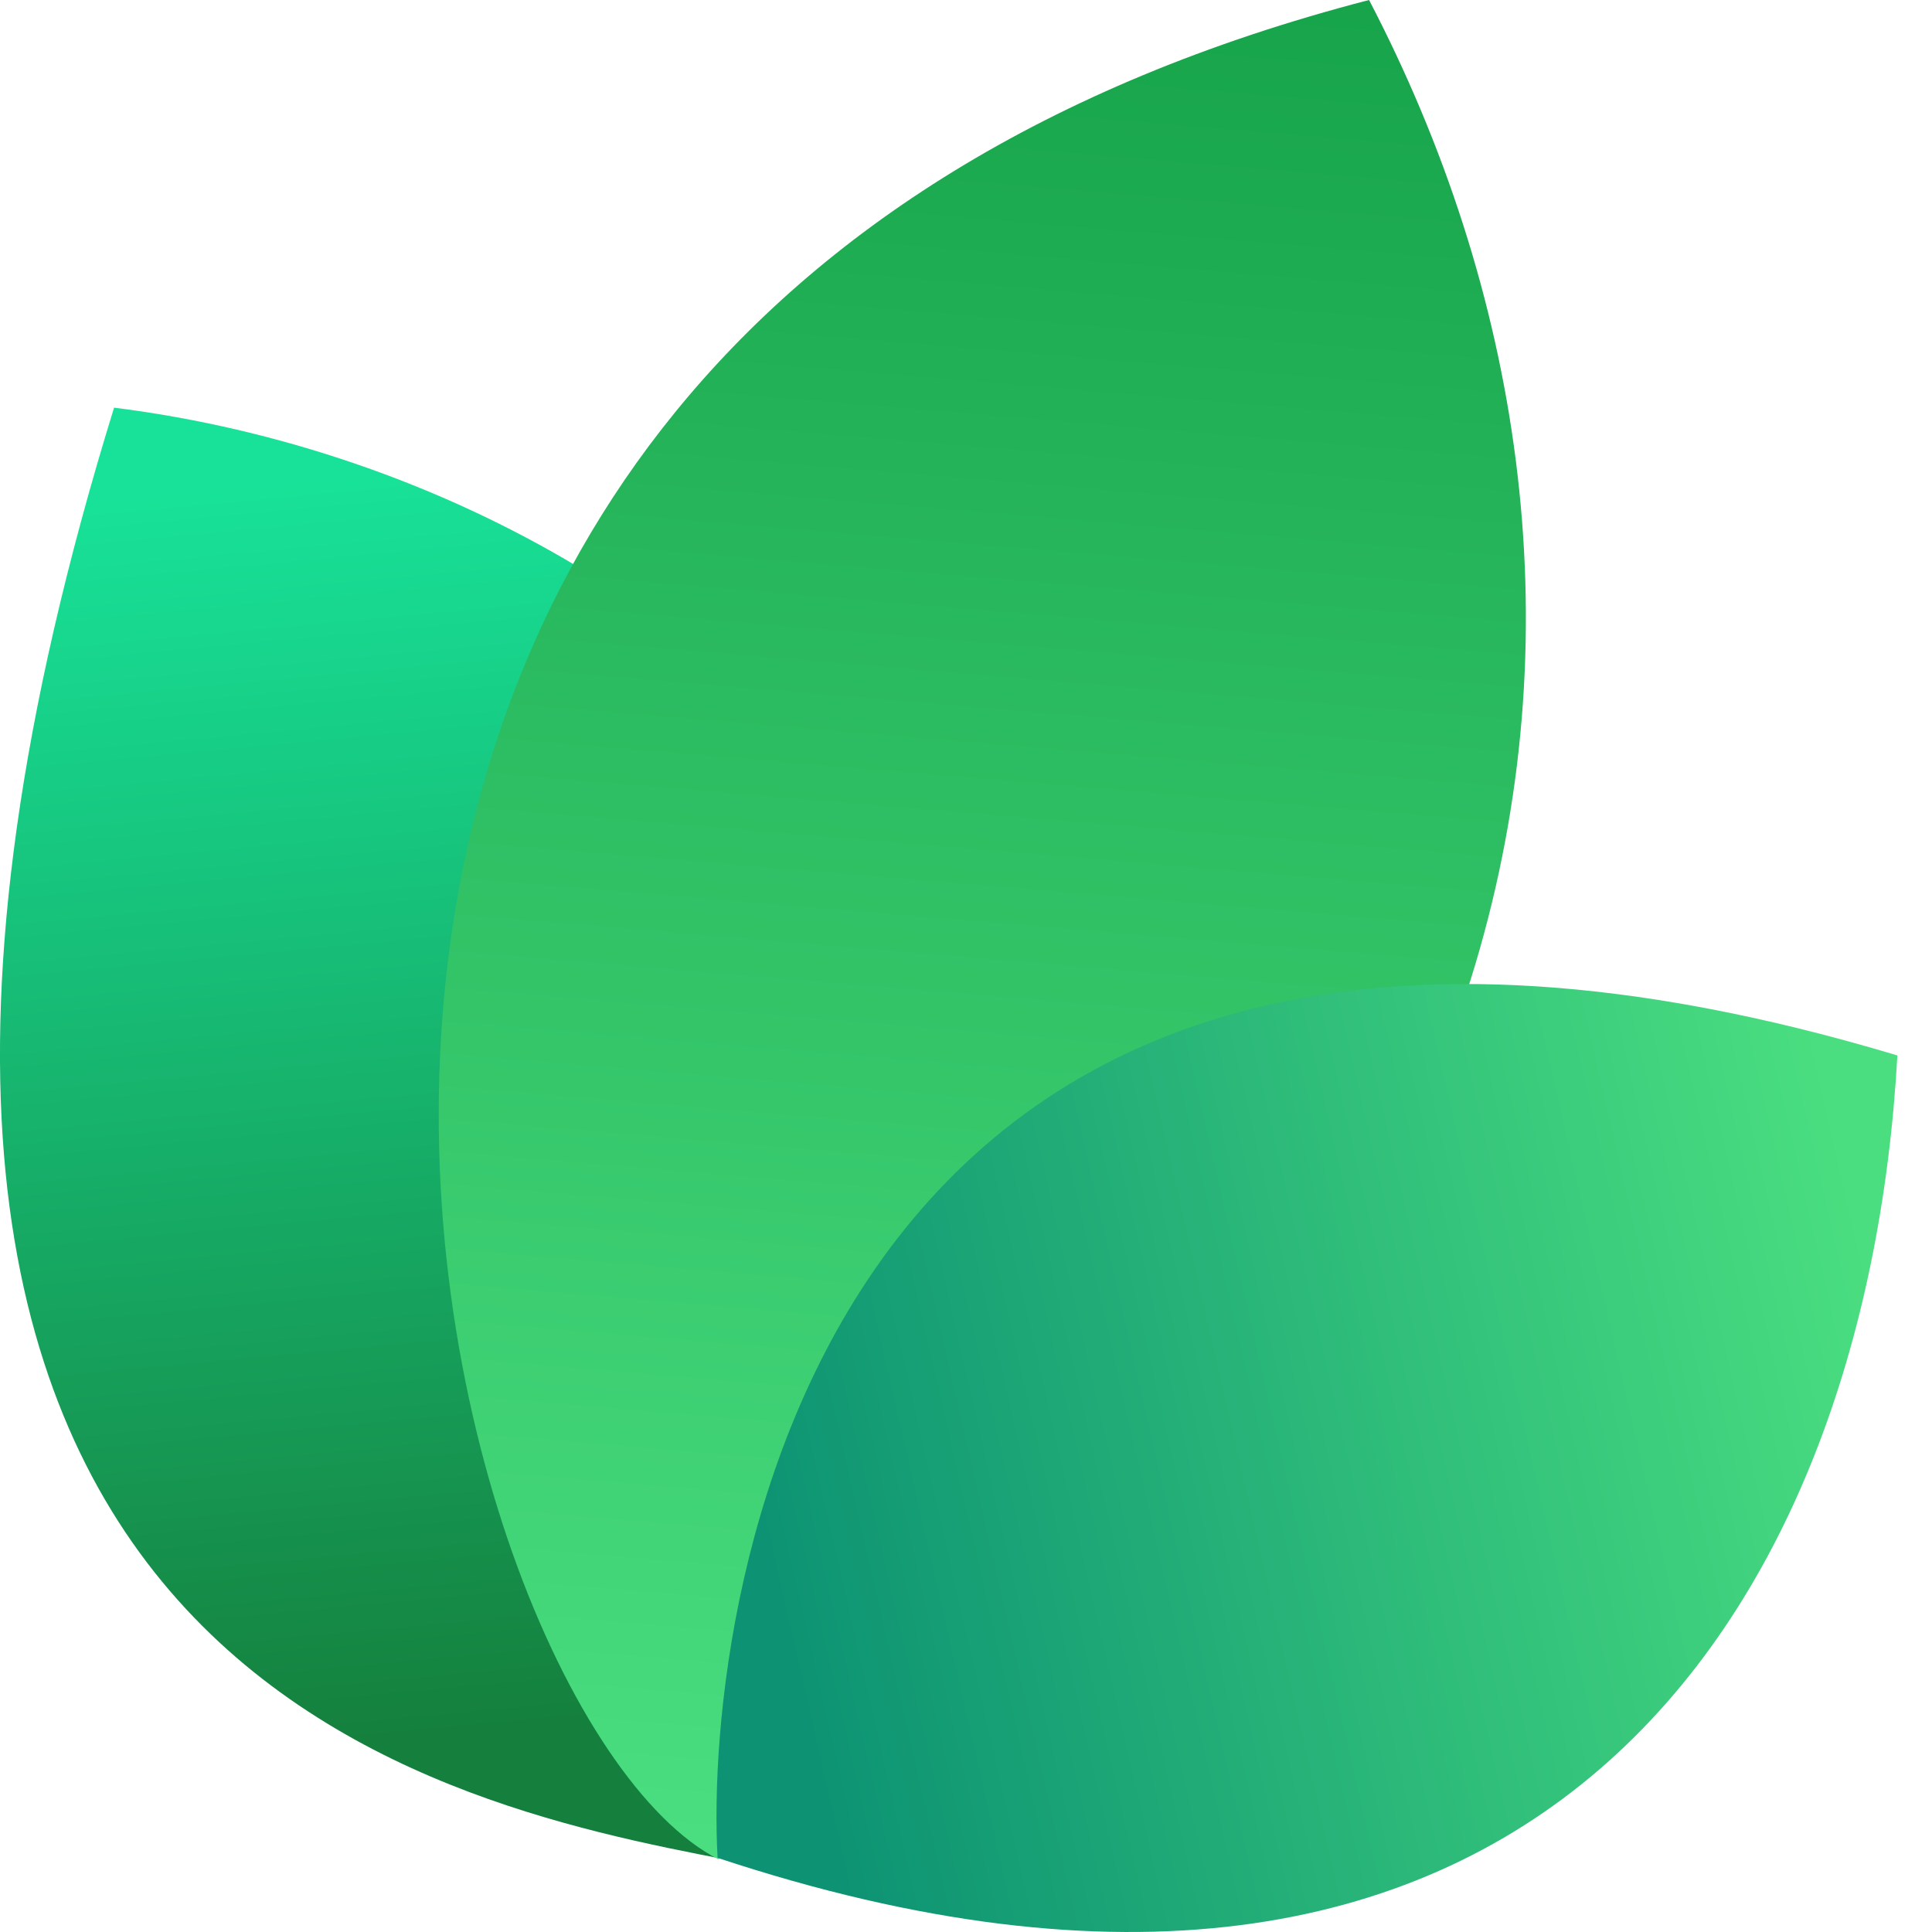
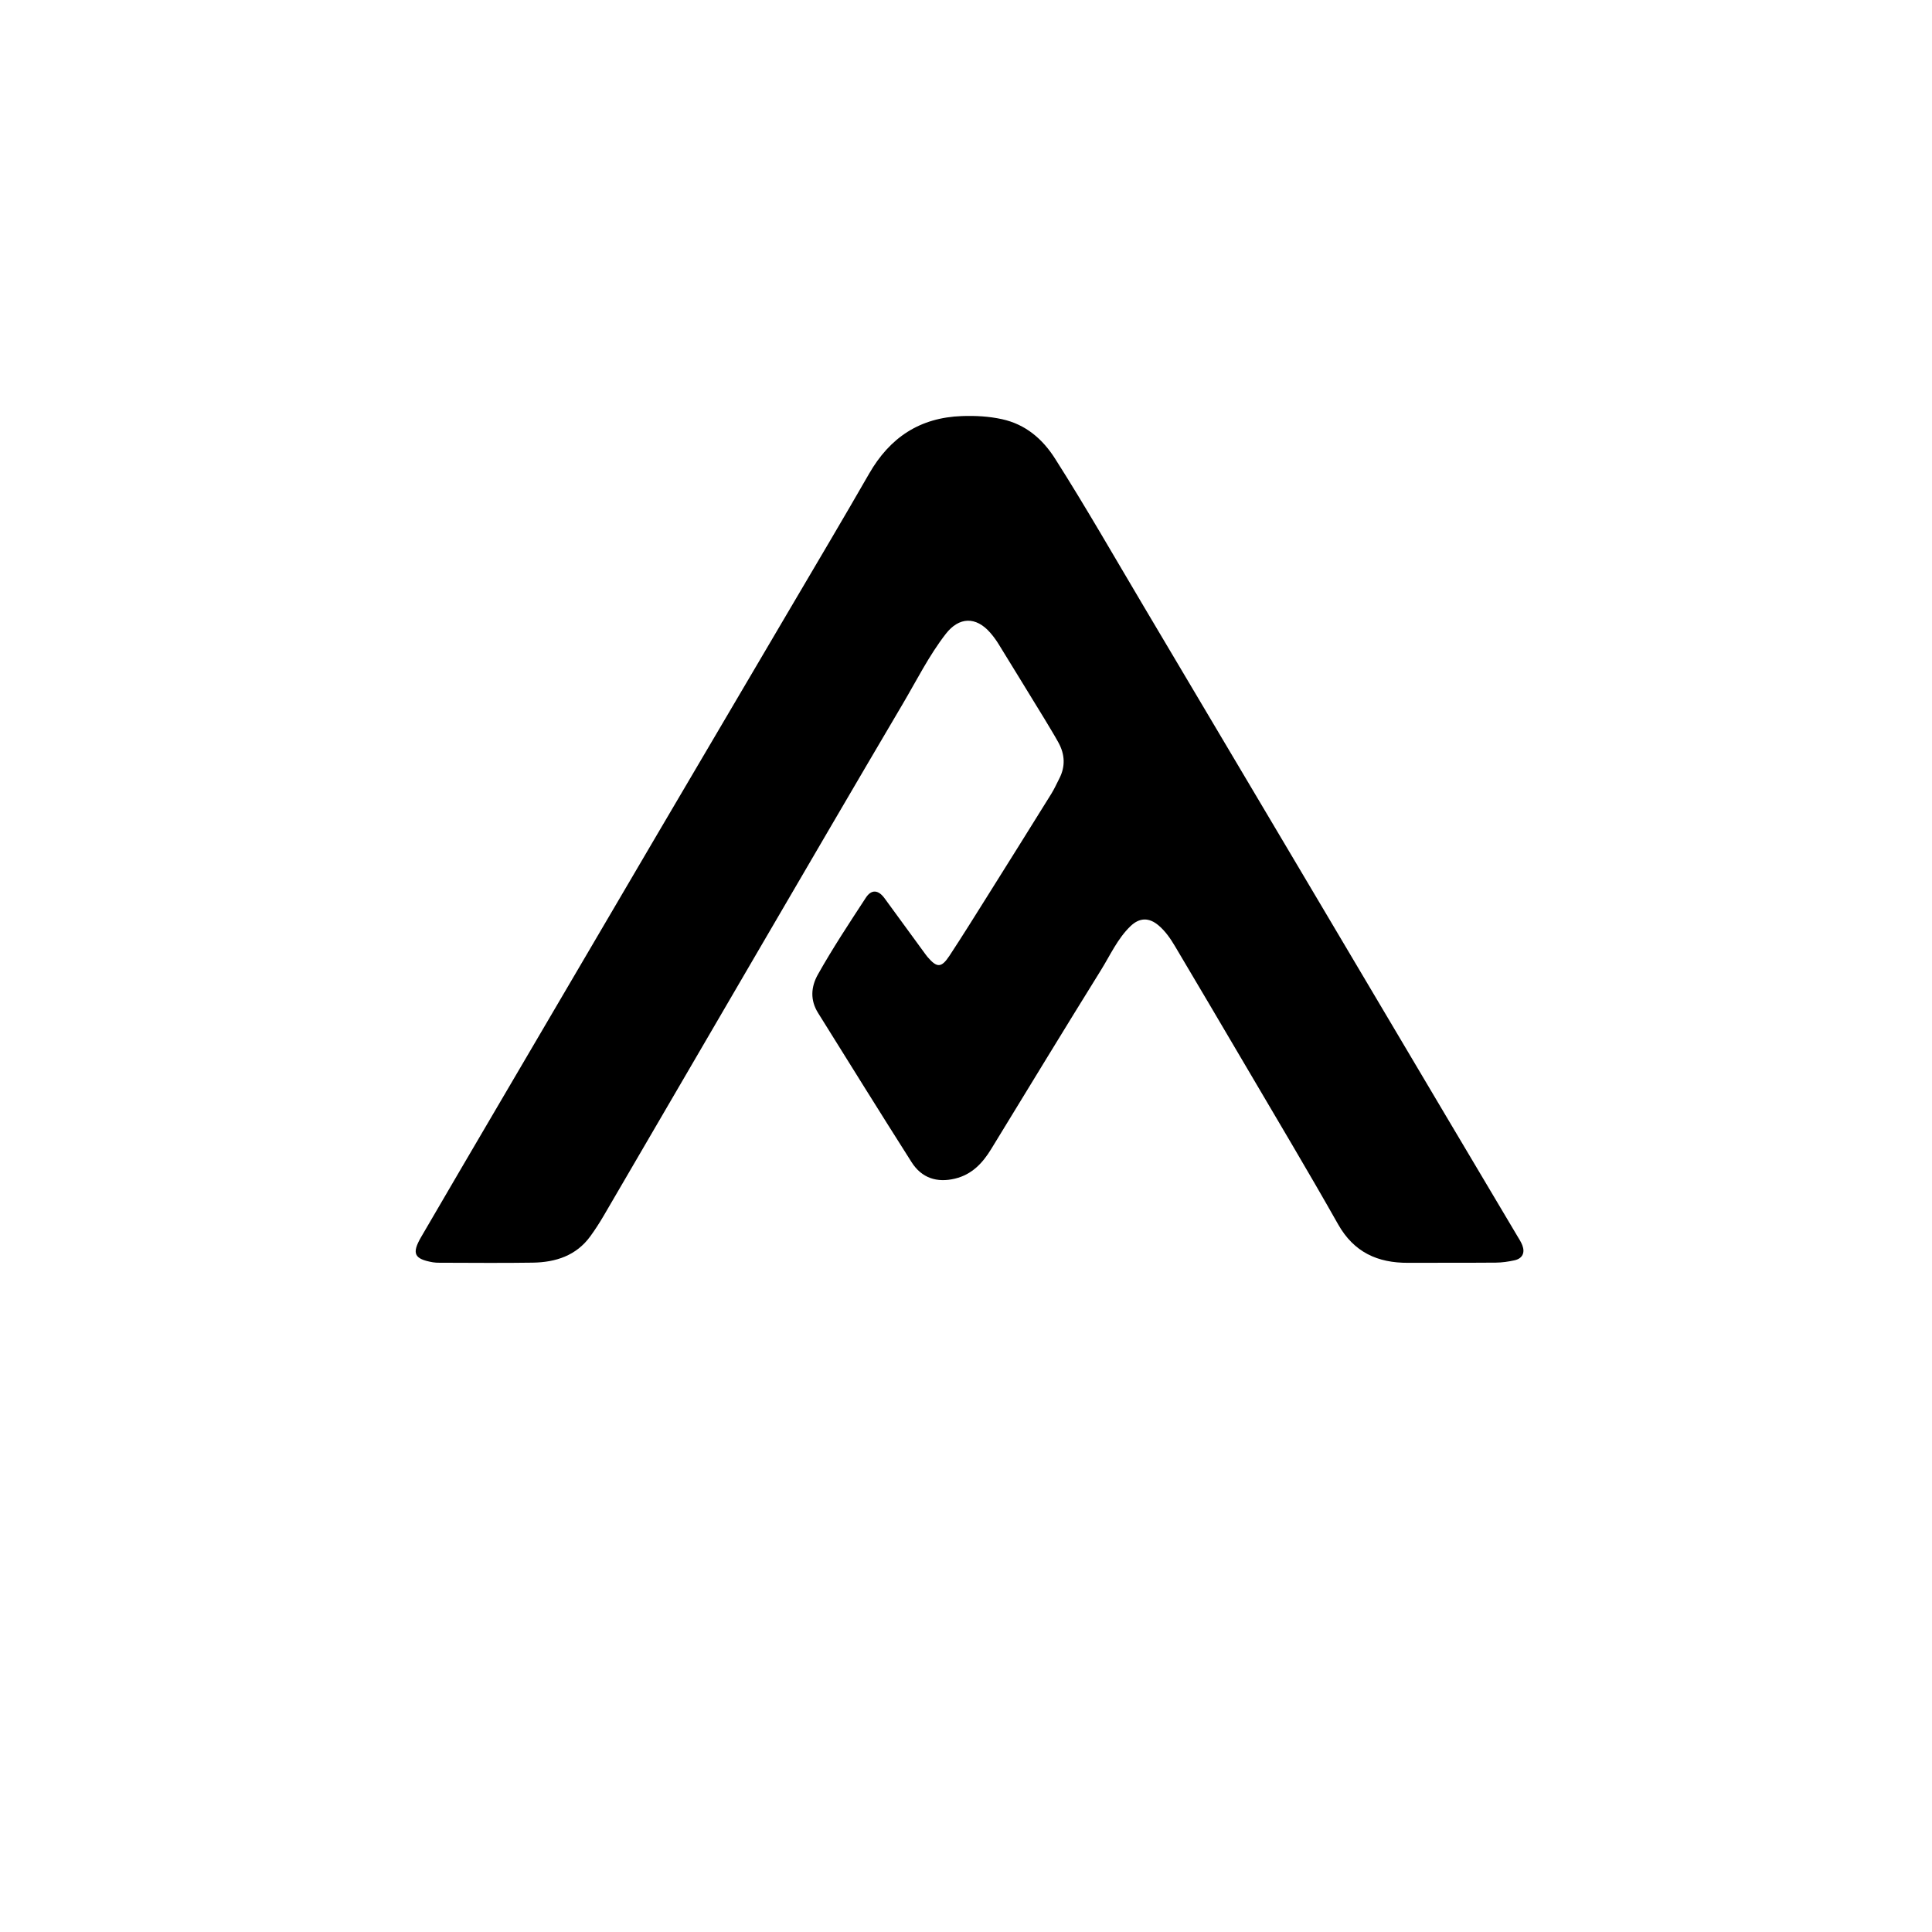
- <svg xmlns="http://www.w3.org/2000/svg" width="24" height="24" viewBox="0 0 24 24" fill="none">
-   <path d="M9.061 23.108C5.268 22.377 -3.391 20.627 1.417 5.064C9.634 6.099 16.973 14.064 9.061 23.108Z" fill="url(#paint0_linear_17557_2021)" />
-   <path d="M8.919 23.094C5.276 21.222 0.784 4.209 17.007 0C20.757 7.193 19.621 16.545 8.919 23.094Z" fill="url(#paint1_linear_17557_2021)" />
-   <path d="M8.914 23.079C8.735 19.882 10.159 9.085 23.57 13.111C23.181 20.123 18.984 26.418 8.914 23.079Z" fill="url(#paint2_linear_17557_2021)" />
-   <defs>
-     <linearGradient id="paint0_linear_17557_2021" x1="3.776" y1="5.916" x2="5.232" y2="21.559" gradientUnits="userSpaceOnUse">
-       <stop stop-color="#18E299" />
-       <stop offset="1" stop-color="#15803D" />
-     </linearGradient>
-     <linearGradient id="paint1_linear_17557_2021" x1="12.171" y1="-0.718" x2="10.19" y2="22.983" gradientUnits="userSpaceOnUse">
-       <stop stop-color="#16A34A" />
-       <stop offset="1" stop-color="#4ADE80" />
-     </linearGradient>
-     <linearGradient id="paint2_linear_17557_2021" x1="23.133" y1="15.353" x2="9.338" y2="18.52" gradientUnits="userSpaceOnUse">
-       <stop stop-color="#4ADE80" />
-       <stop offset="1" stop-color="#0D9373" />
-     </linearGradient>
-   </defs>
+ <svg xmlns="http://www.w3.org/2000/svg" version="1.1" id="Layer_1" x="0px" y="0px" width="32" height="32" viewBox="0 0 1024 1024" enable-background="new 0 0 1024 1024" xml:space="preserve">
+   <path fill="#000000" opacity="1" stroke="none" d=" M553.721,381.225  C545.437,367.717 537.375,354.497 529.241,341.323  C527.933,339.206 526.437,337.17 524.799,335.298  C517.251,326.676 508.318,326.897 501.275,335.987  C492.363,347.491 485.885,360.527 478.531,372.993  C452.896,416.449 427.495,460.044 402.057,503.616  C374.685,550.498 347.383,597.422 320.009,644.303  C317.829,648.035 315.473,651.686 312.938,655.185  C305.422,665.557 294.517,669.034 282.408,669.23  C265.915,669.497 249.413,669.295 232.915,669.277  C231.754,669.276 230.574,669.24 229.434,669.04  C219.51,667.299 218.101,664.425 223.23,655.61  C237.213,631.576 251.294,607.6 265.362,583.615  C293.077,536.359 320.787,489.1 348.542,441.867  C372.077,401.817 395.687,361.811 419.237,321.77  C433.081,298.231 447.044,274.761 460.636,251.077  C471.626,231.928 487.481,221.314 509.861,220.526  C517.063,220.273 524.105,220.655 531.072,222.175  C543.537,224.895 552.545,232.613 559.196,243.065  C575.557,268.774 590.664,295.244 606.226,321.436  C633.608,367.521 660.949,413.63 688.294,459.737  C714.284,503.558 740.25,547.394 766.242,591.214  C778.814,612.409 791.426,633.581 804.007,654.771  C805.026,656.488 806.163,658.181 806.87,660.029  C808.403,664.037 806.879,667.077 802.724,667.987  C799.499,668.693 796.161,669.19 792.868,669.219  C777.371,669.354 761.872,669.238 746.374,669.321  C730.165,669.408 717.61,663.756 709.212,648.891  C693.08,620.336 676.227,592.188 659.617,563.904  C647.393,543.088 635.099,522.314 622.792,501.547  C620.41,497.528 617.757,493.658 614.179,490.587  C609.026,486.163 603.956,486.269 599.12,490.949  C592.307,497.544 588.473,506.211 583.579,514.094  C563.994,545.639 544.689,577.357 525.336,609.045  C520.762,616.534 515.098,622.534 506.193,624.69  C496.598,627.013 488.5,624.378 483.178,616.005  C466.481,589.729 450.053,563.281 433.582,536.862  C429.392,530.141 429.746,523.174 433.523,516.458  C441.364,502.516 450.185,489.172 458.926,475.79  C461.888,471.256 465.557,471.602 468.84,476.112  C475.99,485.936 483.168,495.74 490.338,505.551  C490.73,506.088 491.119,506.631 491.551,507.136  C496.621,513.072 498.952,513.088 503.29,506.489  C510.148,496.052 516.748,485.445 523.388,474.867  C534.718,456.817 546.018,438.749 557.266,420.649  C558.842,418.113 560.057,415.352 561.433,412.692  C564.767,406.247 564.435,399.842 561.004,393.589  C558.762,389.503 556.289,385.544 553.721,381.225 z" />
</svg>
